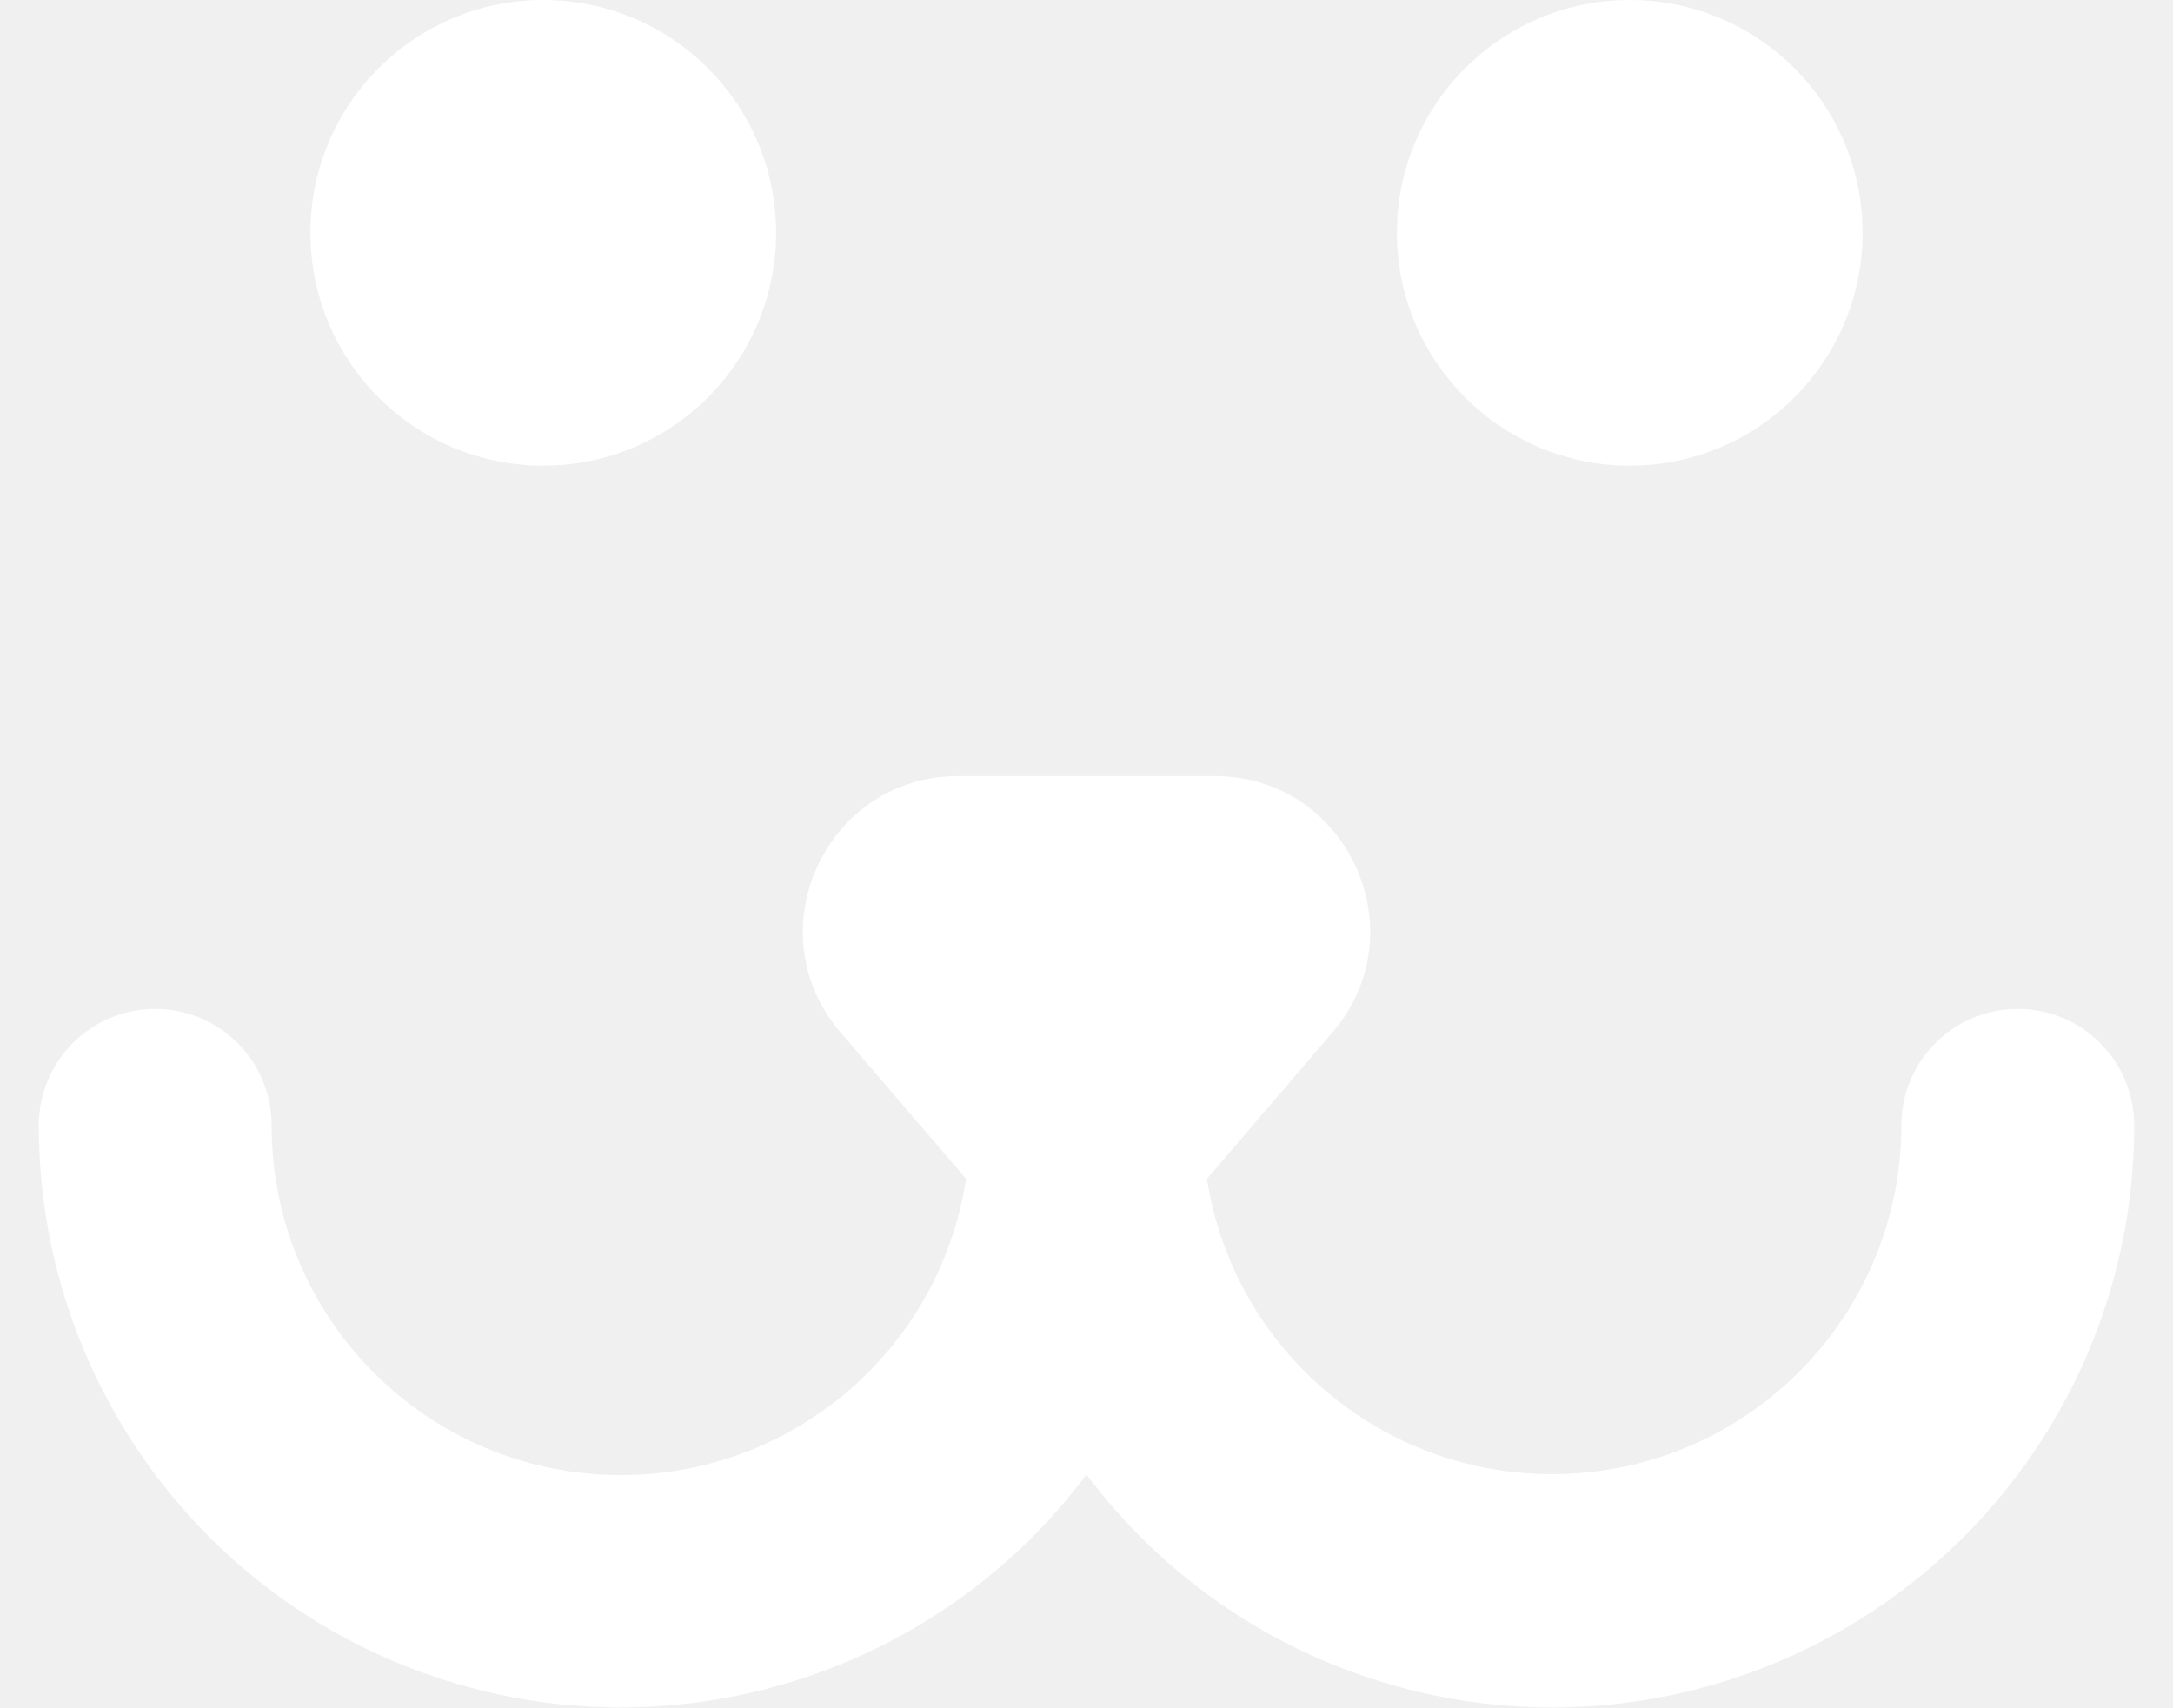
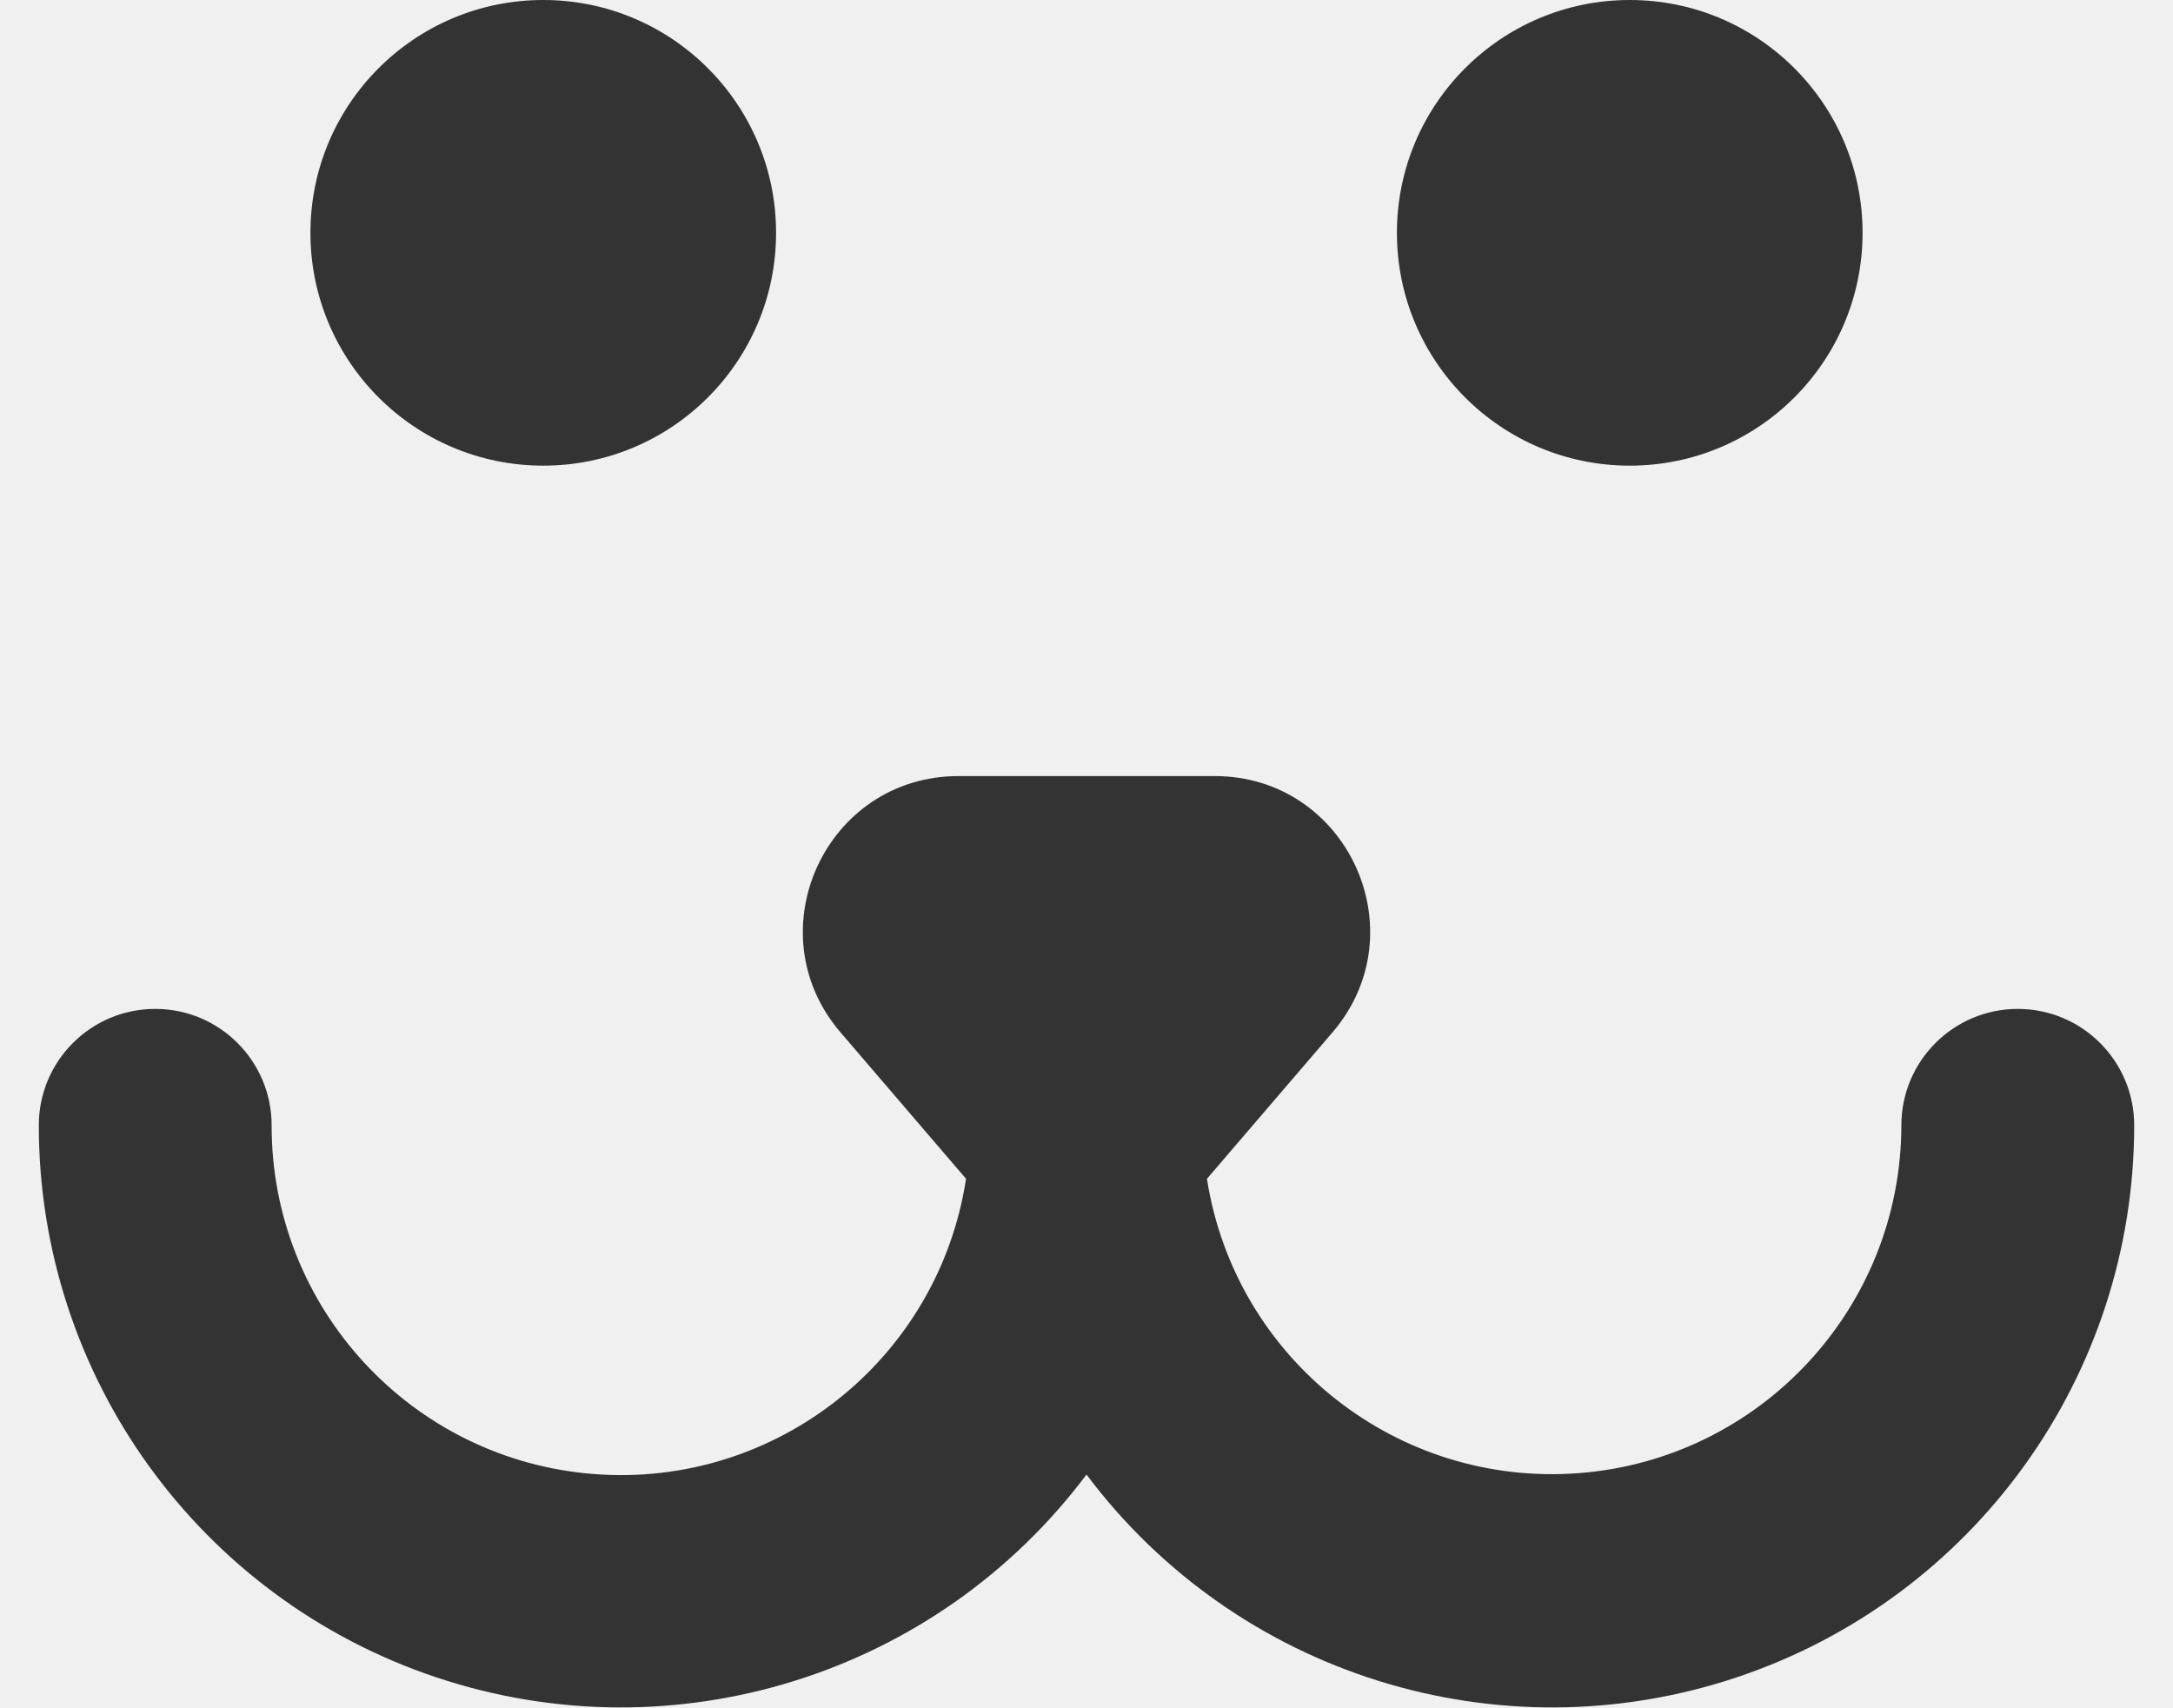
<svg xmlns="http://www.w3.org/2000/svg" width="28" height="22" viewBox="0 0 28 22" fill="none">
-   <path fill-rule="evenodd" clip-rule="evenodd" d="M14 10h1.652c1.708 0 2.63 2.004 1.518 3.302l-1.618 1.887A4.501 4.501 0 0024.5 14.5a1.5 1.5 0 013 0A7.5 7.5 0 0114 19 7.5 7.5 0 01.5 14.5a1.5 1.5 0 013 0 4.5 4.5 0 008.948.689l-1.618-1.887C9.718 12.004 10.64 10 12.35 10H14z" fill="#fff" />
-   <circle cx="21" cy="3" r="3" fill="#fff" />
-   <circle cx="7" cy="3" r="3" fill="#fff" />
+   <path fill-rule="evenodd" clip-rule="evenodd" d="M14 10h1.652c1.708 0 2.63 2.004 1.518 3.302l-1.618 1.887A4.501 4.501 0 0024.5 14.5a1.5 1.5 0 013 0A7.5 7.5 0 0114 19 7.5 7.5 0 01.5 14.5a1.5 1.5 0 013 0 4.5 4.5 0 008.948.689l-1.618-1.887C9.718 12.004 10.64 10 12.35 10H14z" fill="#333" />
+   <circle cx="21" cy="3" r="3" fill="#333" />
+   <circle cx="7" cy="3" r="3" fill="#333" />
</svg>
